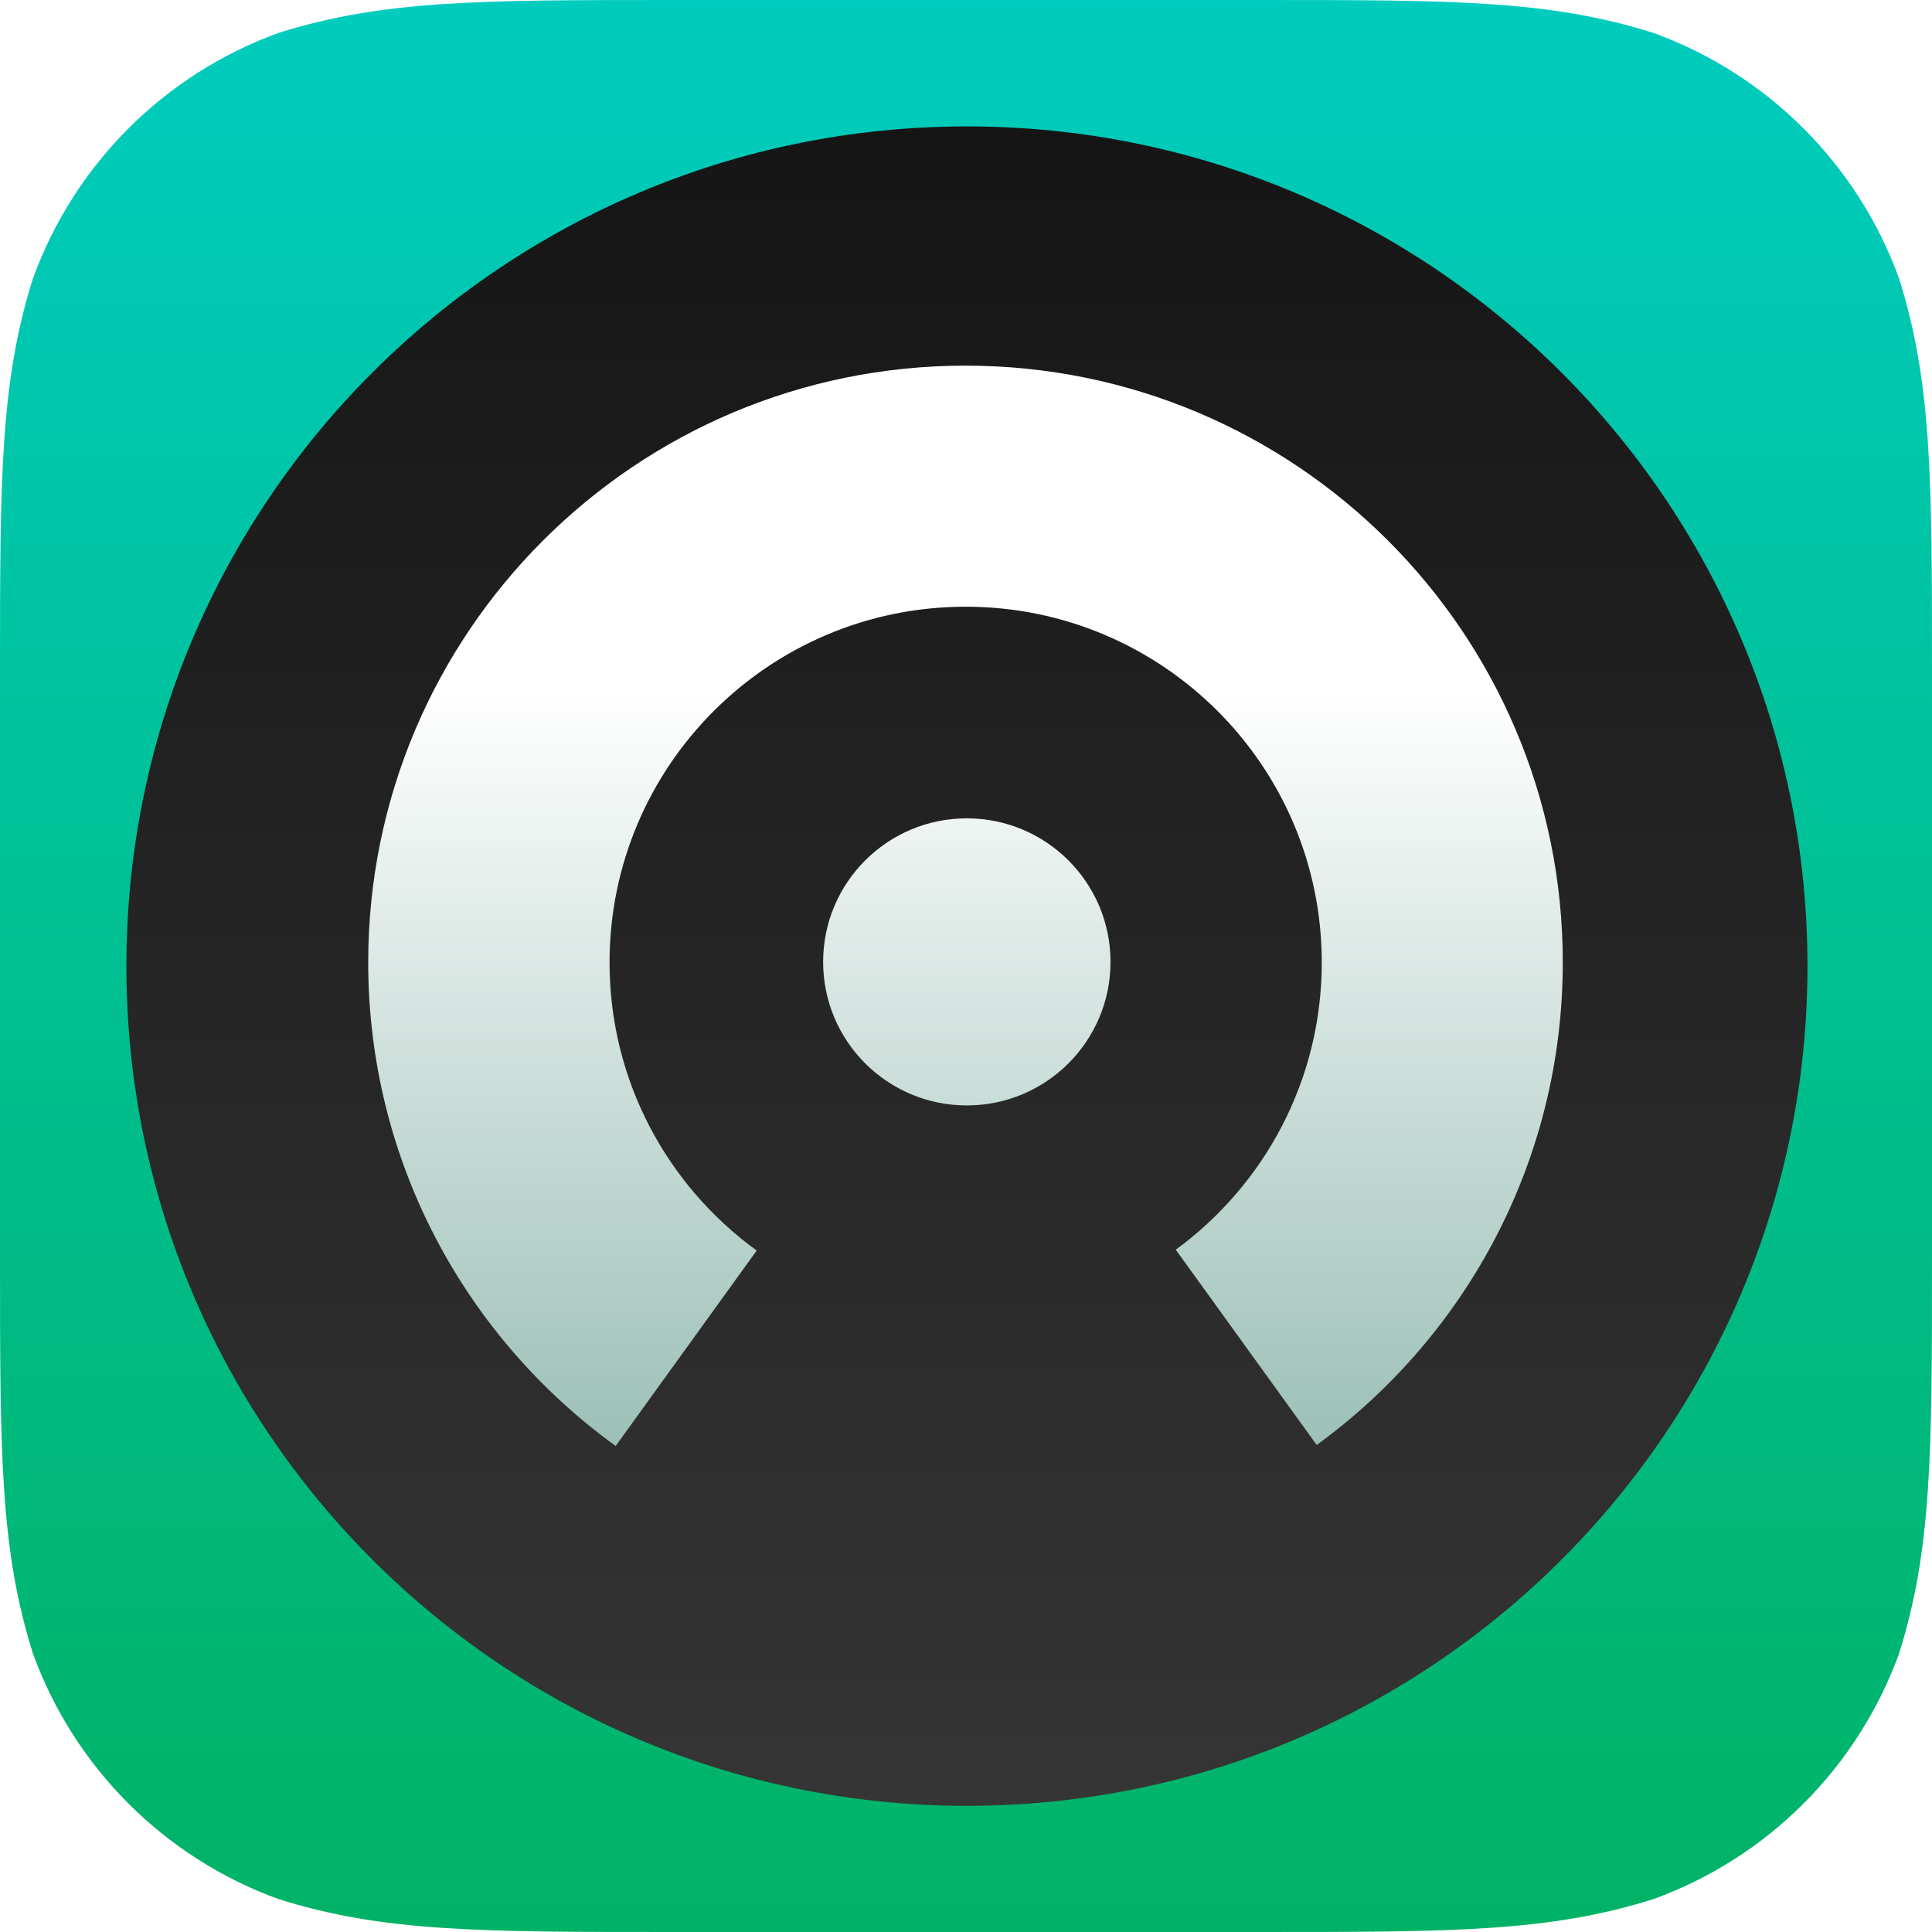
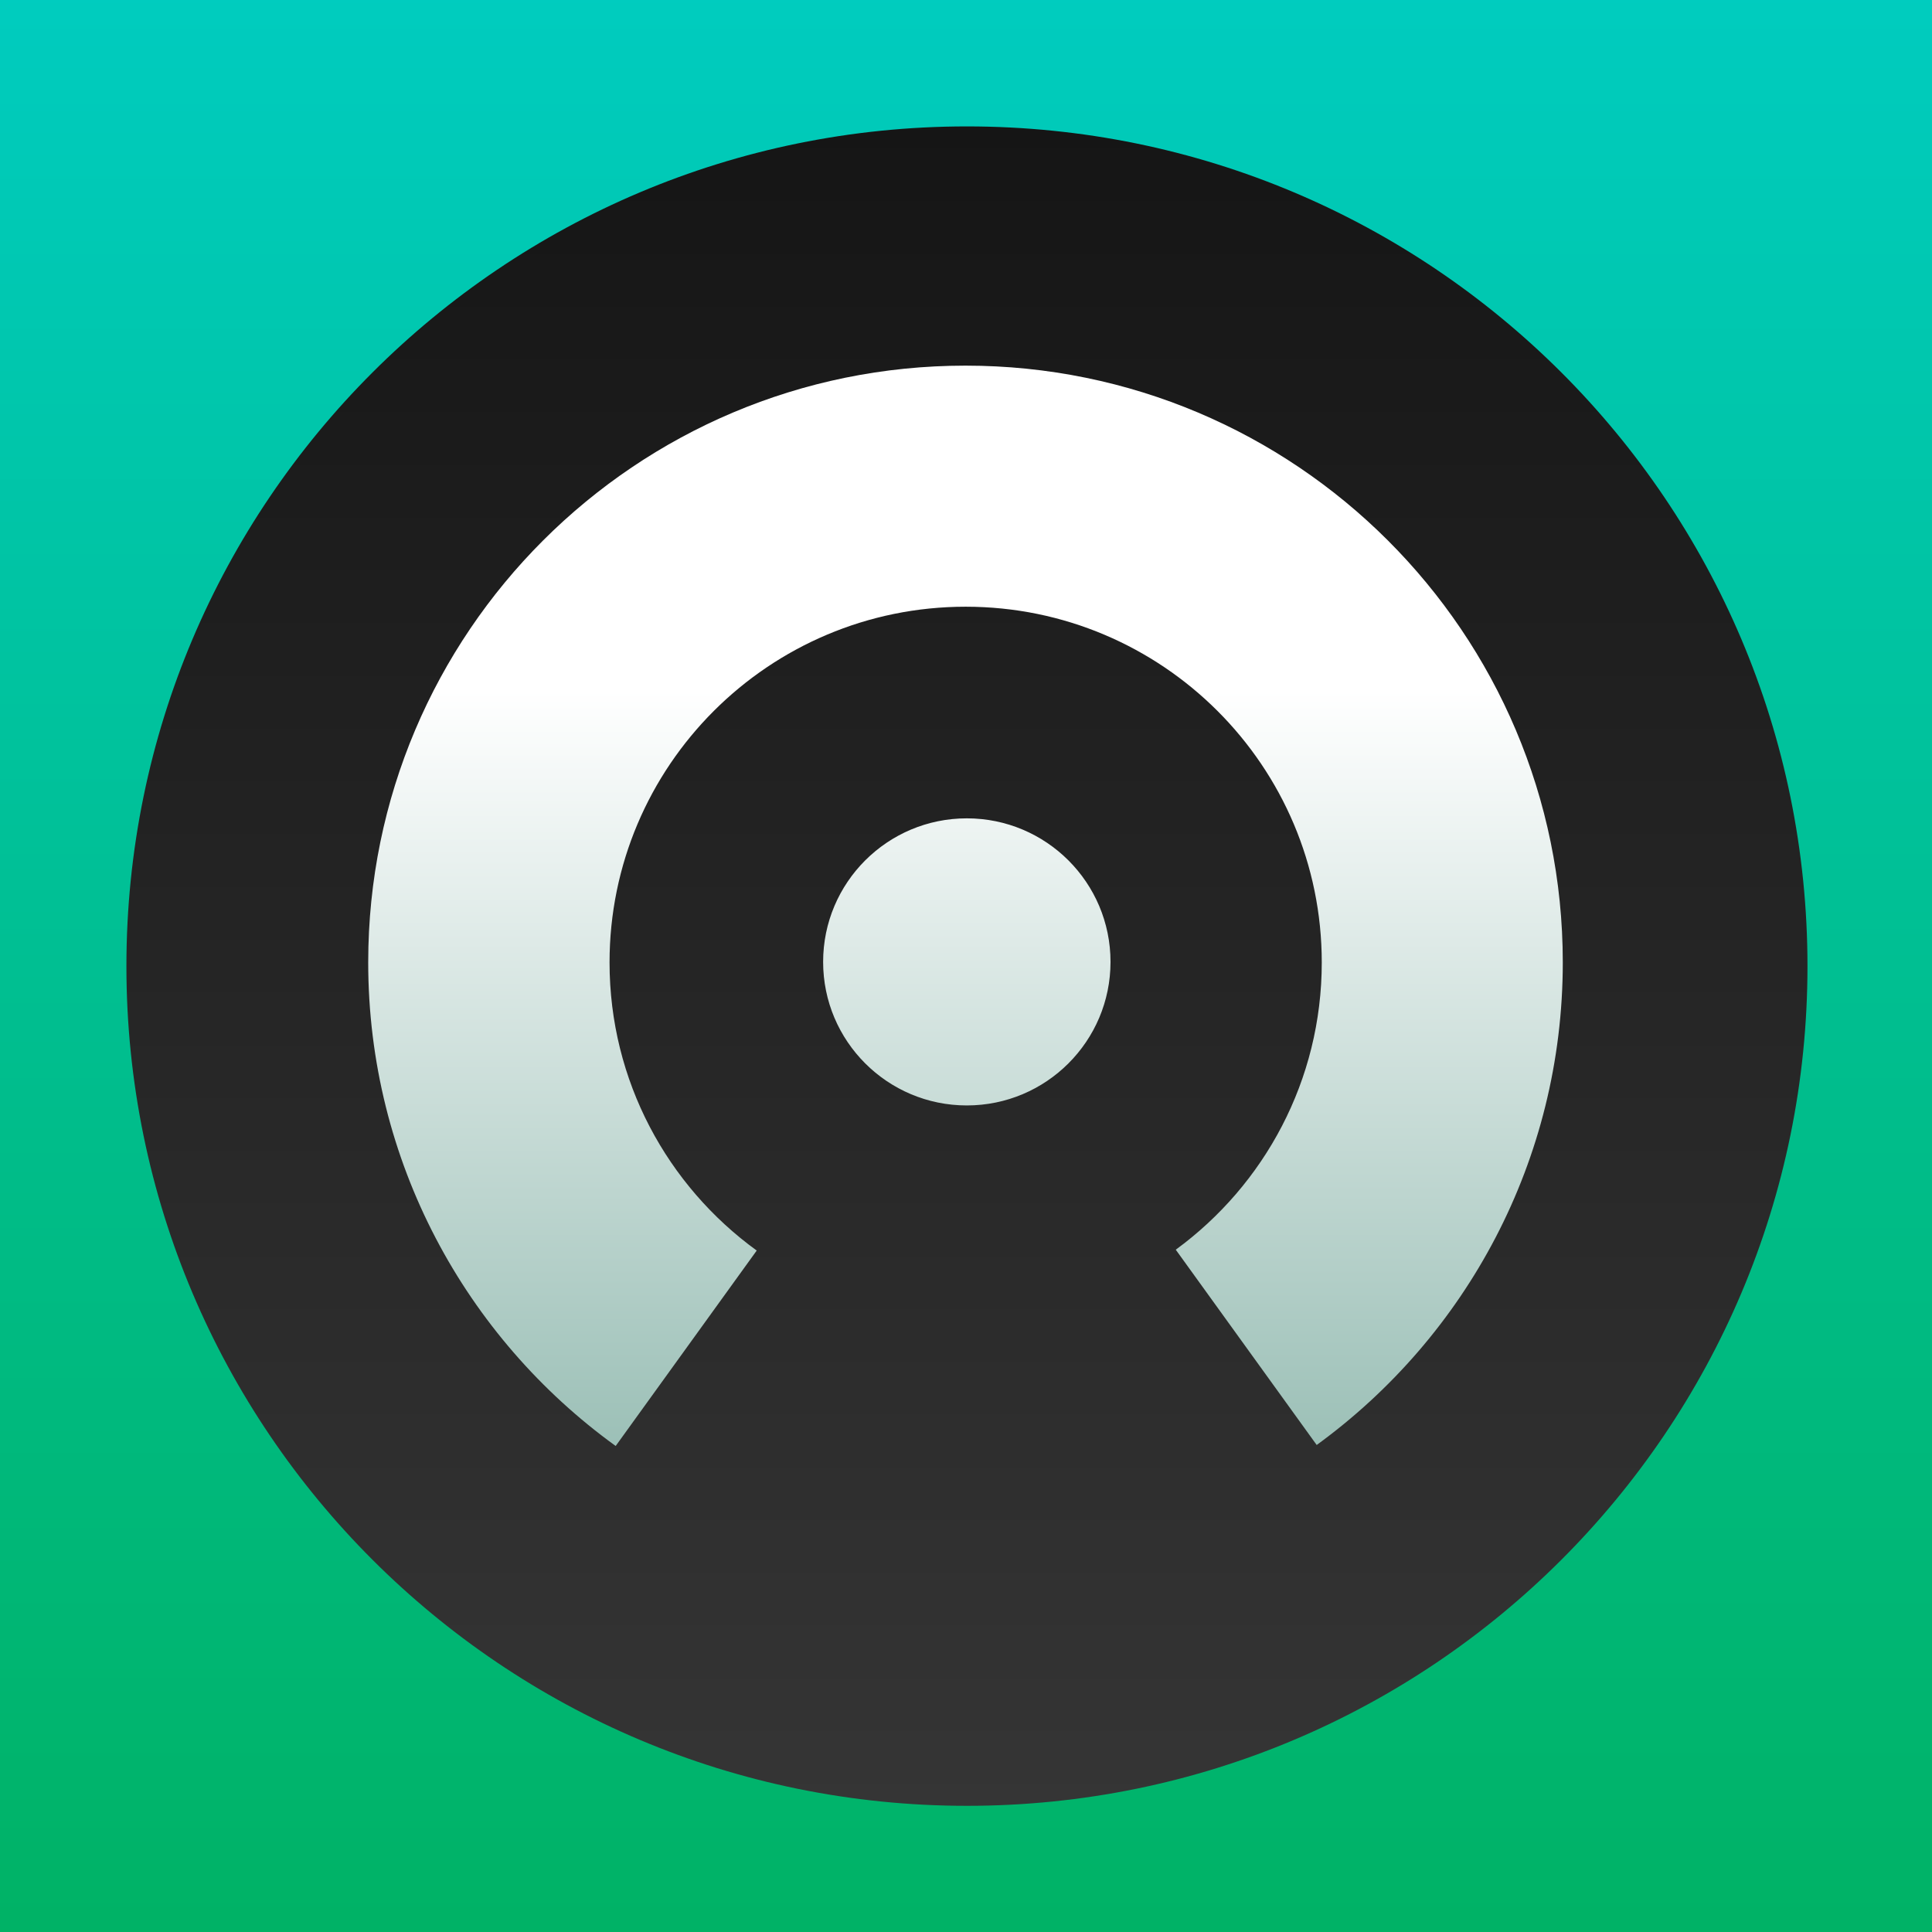
<svg xmlns="http://www.w3.org/2000/svg" preserveAspectRatio="xMidYMid" width="1024" height="1024" viewBox="0 0 1024 1024">
  <defs>
-     <style>
- 
-       .icon-gradient {
-         fill: url(#icon-gradient);
-       }
- 
-       .circle-gradient {
-         fill: url(#circle-gradient);
-       }
- 
-       .glyph-gradient {
-         fill: url(#glyph-gradient);
-       }
-     </style>
+     <style>.icon-gradient{fill:url(#icon-gradient)}.circle-gradient{fill:url(#circle-gradient)}.glyph-gradient{fill:url(#glyph-gradient)}</style>
    <linearGradient id="icon-gradient" x1="0%" y1="0%" x2="0%" y2="100%">
      <stop offset="0%" stop-color="#00ccbf" />
      <stop offset="100%" stop-color="#00b265" />
    </linearGradient>
    <linearGradient id="circle-gradient" x1="0%" y1="0%" x2="0%" y2="100%">
      <stop offset="0%" stop-color="#151515" />
      <stop offset="100%" stop-color="#353535" />
    </linearGradient>
    <linearGradient id="glyph-gradient" x1="0%" y1="0%" x2="0%" y2="100%">
      <stop offset="30%" stop-color="#ffffff" />
      <stop offset="100%" stop-color="#9cc0b7" />
    </linearGradient>
  </defs>
  <g id="c2iconsvg">
-     <path d="M357.011,0.002 C357.011,0.002 666.989,0.002 666.989,0.002 C769.789,0.002 821.185,0.002 876.519,17.497 C936.928,39.485 984.515,87.072 1006.505,147.483 C1023.998,202.813 1023.998,254.211 1023.998,357.011 C1023.998,357.011 1023.998,666.989 1023.998,666.989 C1023.998,769.789 1023.998,821.185 1006.505,876.519 C984.515,936.928 936.928,984.515 876.519,1006.501 C821.185,1023.998 769.789,1023.998 666.989,1023.998 C666.989,1023.998 357.011,1023.998 357.011,1023.998 C254.211,1023.998 202.813,1023.998 147.483,1006.501 C87.072,984.515 39.485,936.928 17.497,876.519 C0.002,821.185 0.002,769.789 0.002,666.989 C0.002,666.989 0.002,357.011 0.002,357.011 C0.002,254.211 0.002,202.813 17.497,147.483 C39.485,87.072 87.072,39.485 147.483,17.497 C202.813,0.002 254.211,0.002 357.011,0.002 C357.011,0.002 357.011,0.002 357.011,0.002 " id="path-1" class="icon-gradient" fill-rule="evenodd" />
+     <rect width="1024" height="1024" class="icon-gradient" />
+     <path d="M357.011,0.002 C357.011,0.002 666.989,0.002 666.989,0.002 C769.789,0.002 821.185,0.002 876.519,17.497 C936.928,39.485 984.515,87.072 1006.505,147.483 C1023.998,202.813 1023.998,254.211 1023.998,357.011 C1023.998,357.011 1023.998,666.989 1023.998,666.989 C1023.998,769.789 1023.998,821.185 1006.505,876.519 C984.515,936.928 936.928,984.515 876.519,1006.501 C821.185,1023.998 769.789,1023.998 666.989,1023.998 C666.989,1023.998 357.011,1023.998 357.011,1023.998 C254.211,1023.998 202.813,1023.998 147.483,1006.501 C87.072,984.515 39.485,936.928 17.497,876.519 C0.002,821.185 0.002,769.789 0.002,666.989 C0.002,666.989 0.002,357.011 0.002,357.011 C0.002,254.211 0.002,202.813 17.497,147.483 C39.485,87.072 87.072,39.485 147.483,17.497 C202.813,0.002 254.211,0.002 357.011,0.002 C357.011,0.002 357.011,0.002 357.011,0.002" id="path-1" class="icon-gradient" fill-rule="evenodd" />
    <path d="M512.500,67.000 C758.543,67.000 958.000,266.261 958.000,512.062 C958.000,757.864 758.543,957.125 512.500,957.125 C266.457,957.125 67.000,757.864 67.000,512.062 C67.000,266.261 266.457,67.000 512.500,67.000 Z" id="path-2" class="circle-gradient" fill-rule="evenodd" />
    <path d="M697.873,765.872 C697.873,765.872 623.179,662.367 623.179,662.367 C670.090,628.062 700.563,572.654 700.563,510.127 C700.563,405.989 616.059,321.569 511.817,321.569 C407.576,321.569 323.072,405.989 323.072,510.127 C323.072,572.928 353.813,628.548 401.073,662.817 C401.073,662.817 326.323,766.402 326.323,766.402 C246.863,708.945 195.158,615.539 195.158,510.056 C195.158,335.390 336.894,193.795 511.734,193.795 C686.574,193.795 828.310,335.390 828.310,510.056 C828.310,615.216 776.919,708.371 697.873,765.872 ZM512.436,433.737 C554.498,433.737 588.597,467.802 588.597,509.822 C588.597,551.843 554.498,585.907 512.436,585.907 C470.373,585.907 436.275,551.843 436.275,509.822 C436.275,467.802 470.373,433.737 512.436,433.737 Z" id="path-3" class="glyph-gradient" fill-rule="evenodd" />
  </g>
</svg>
